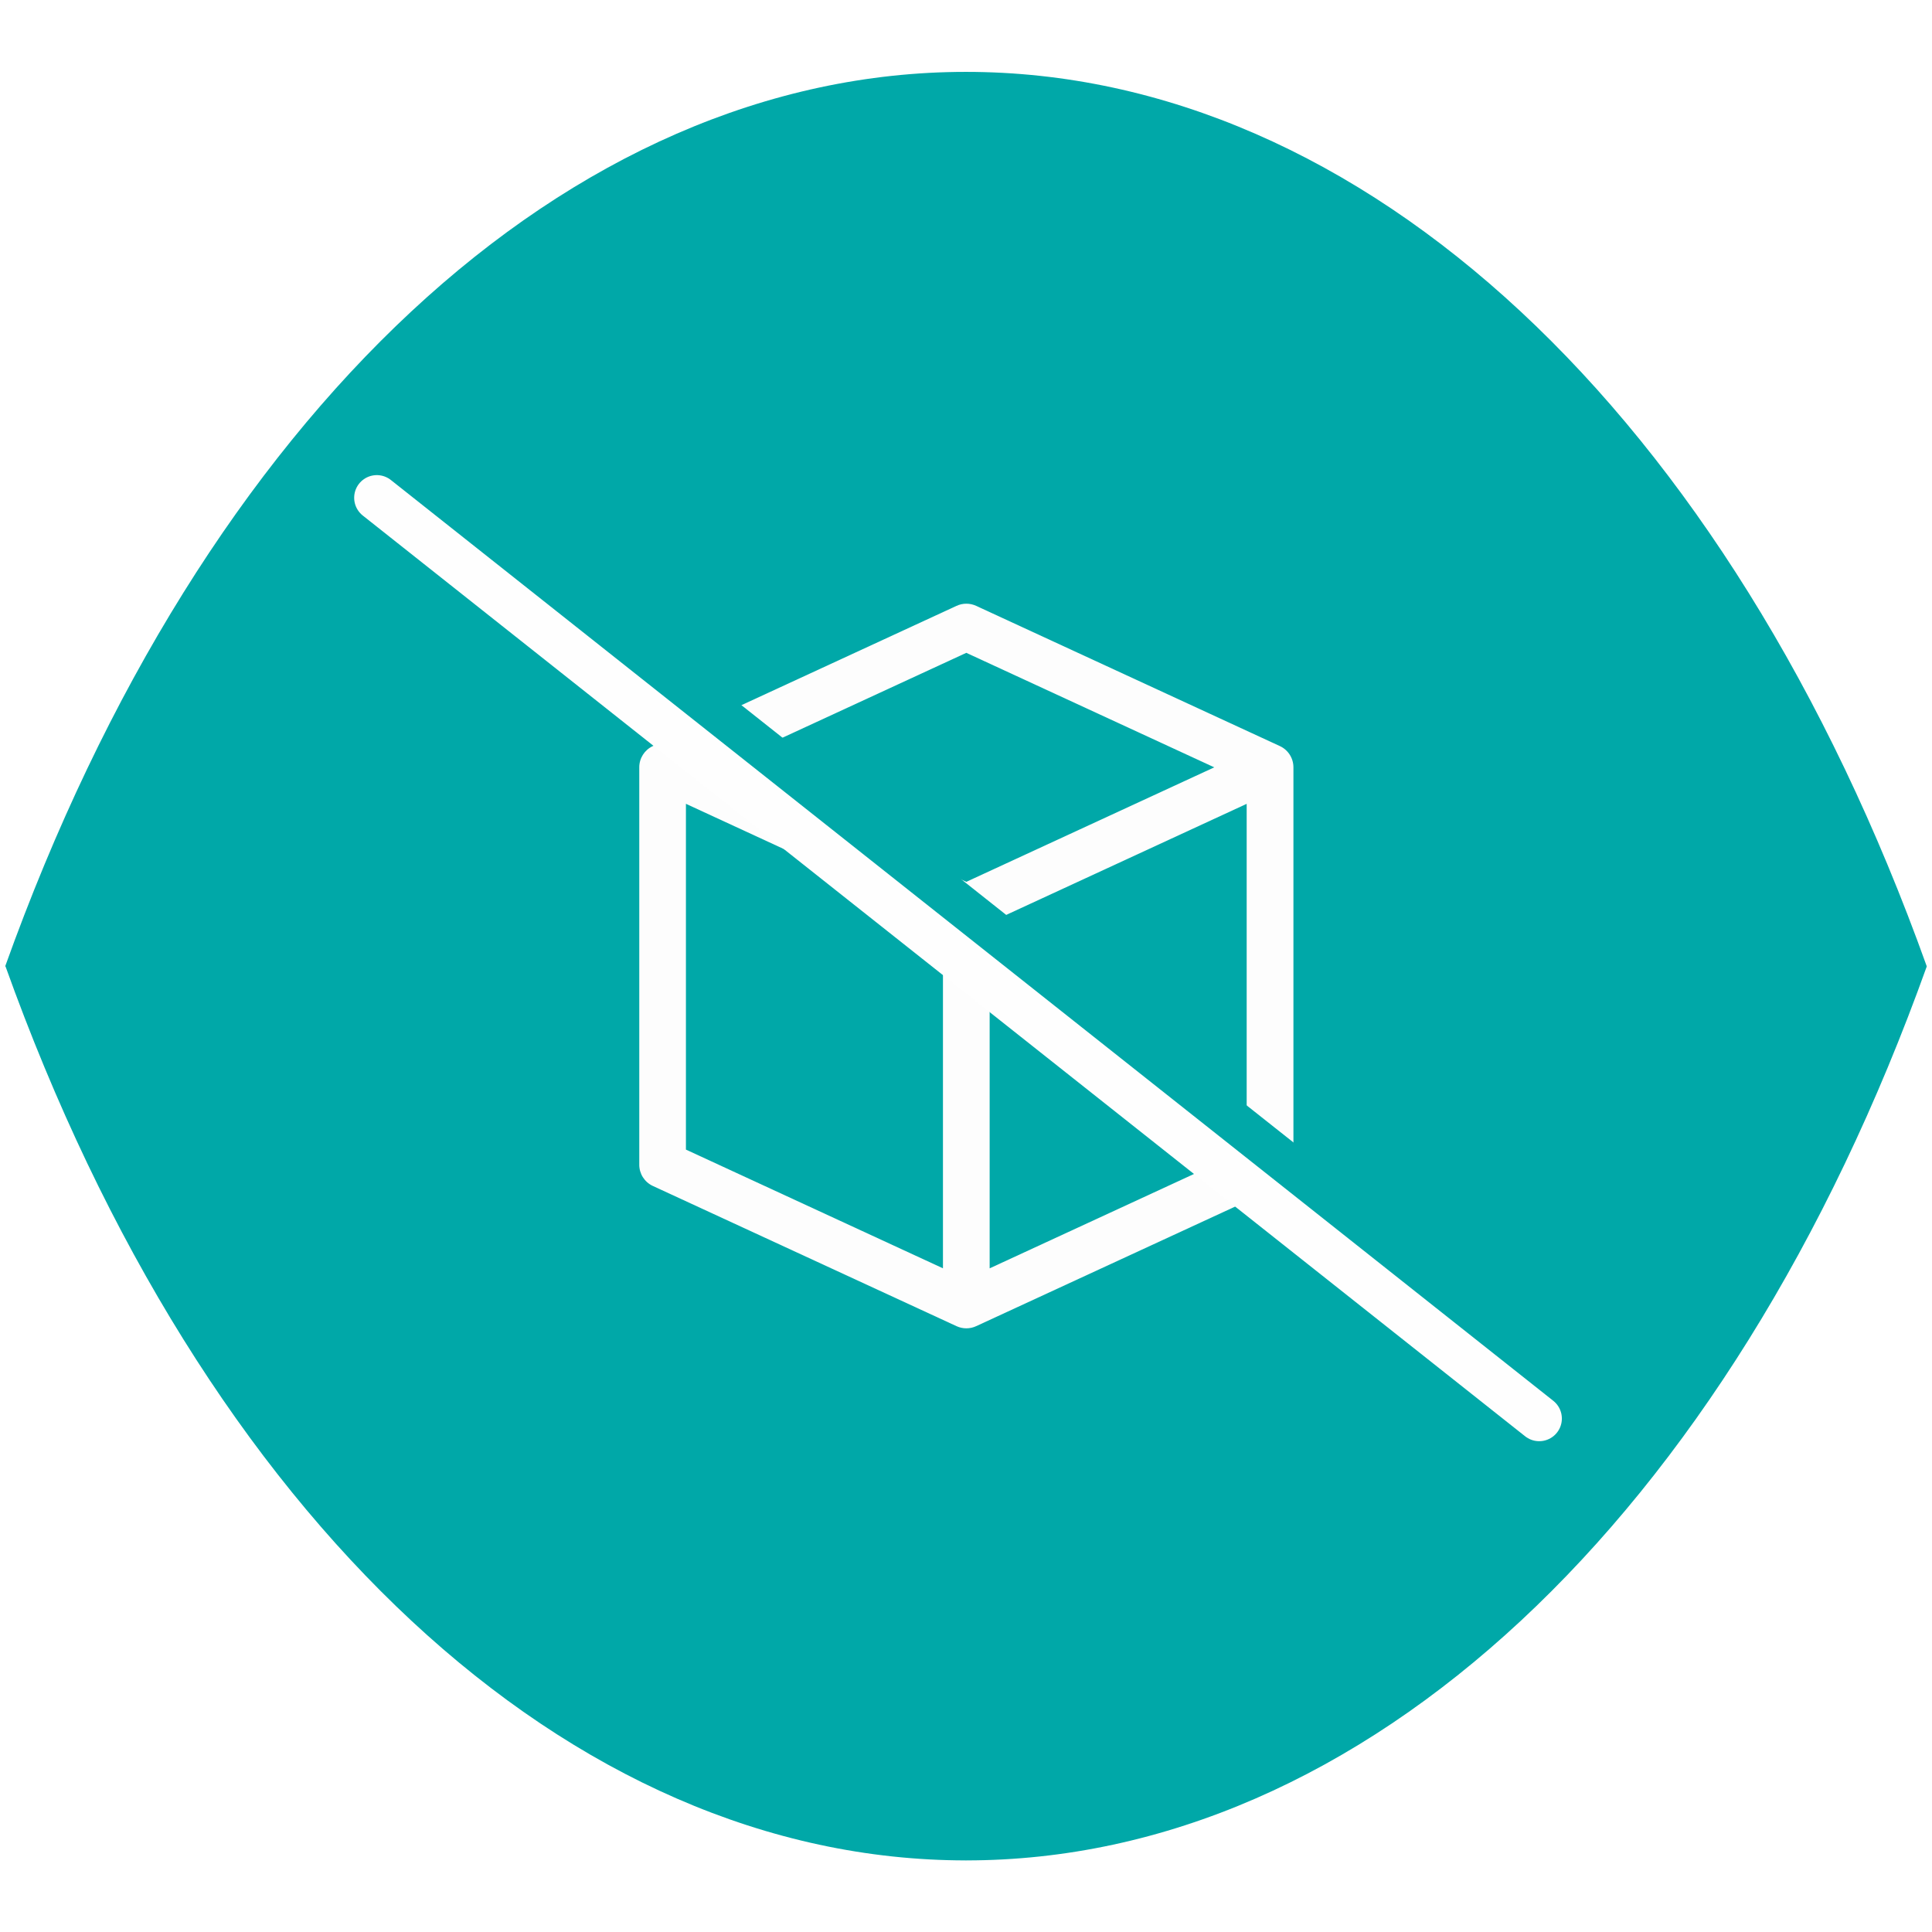
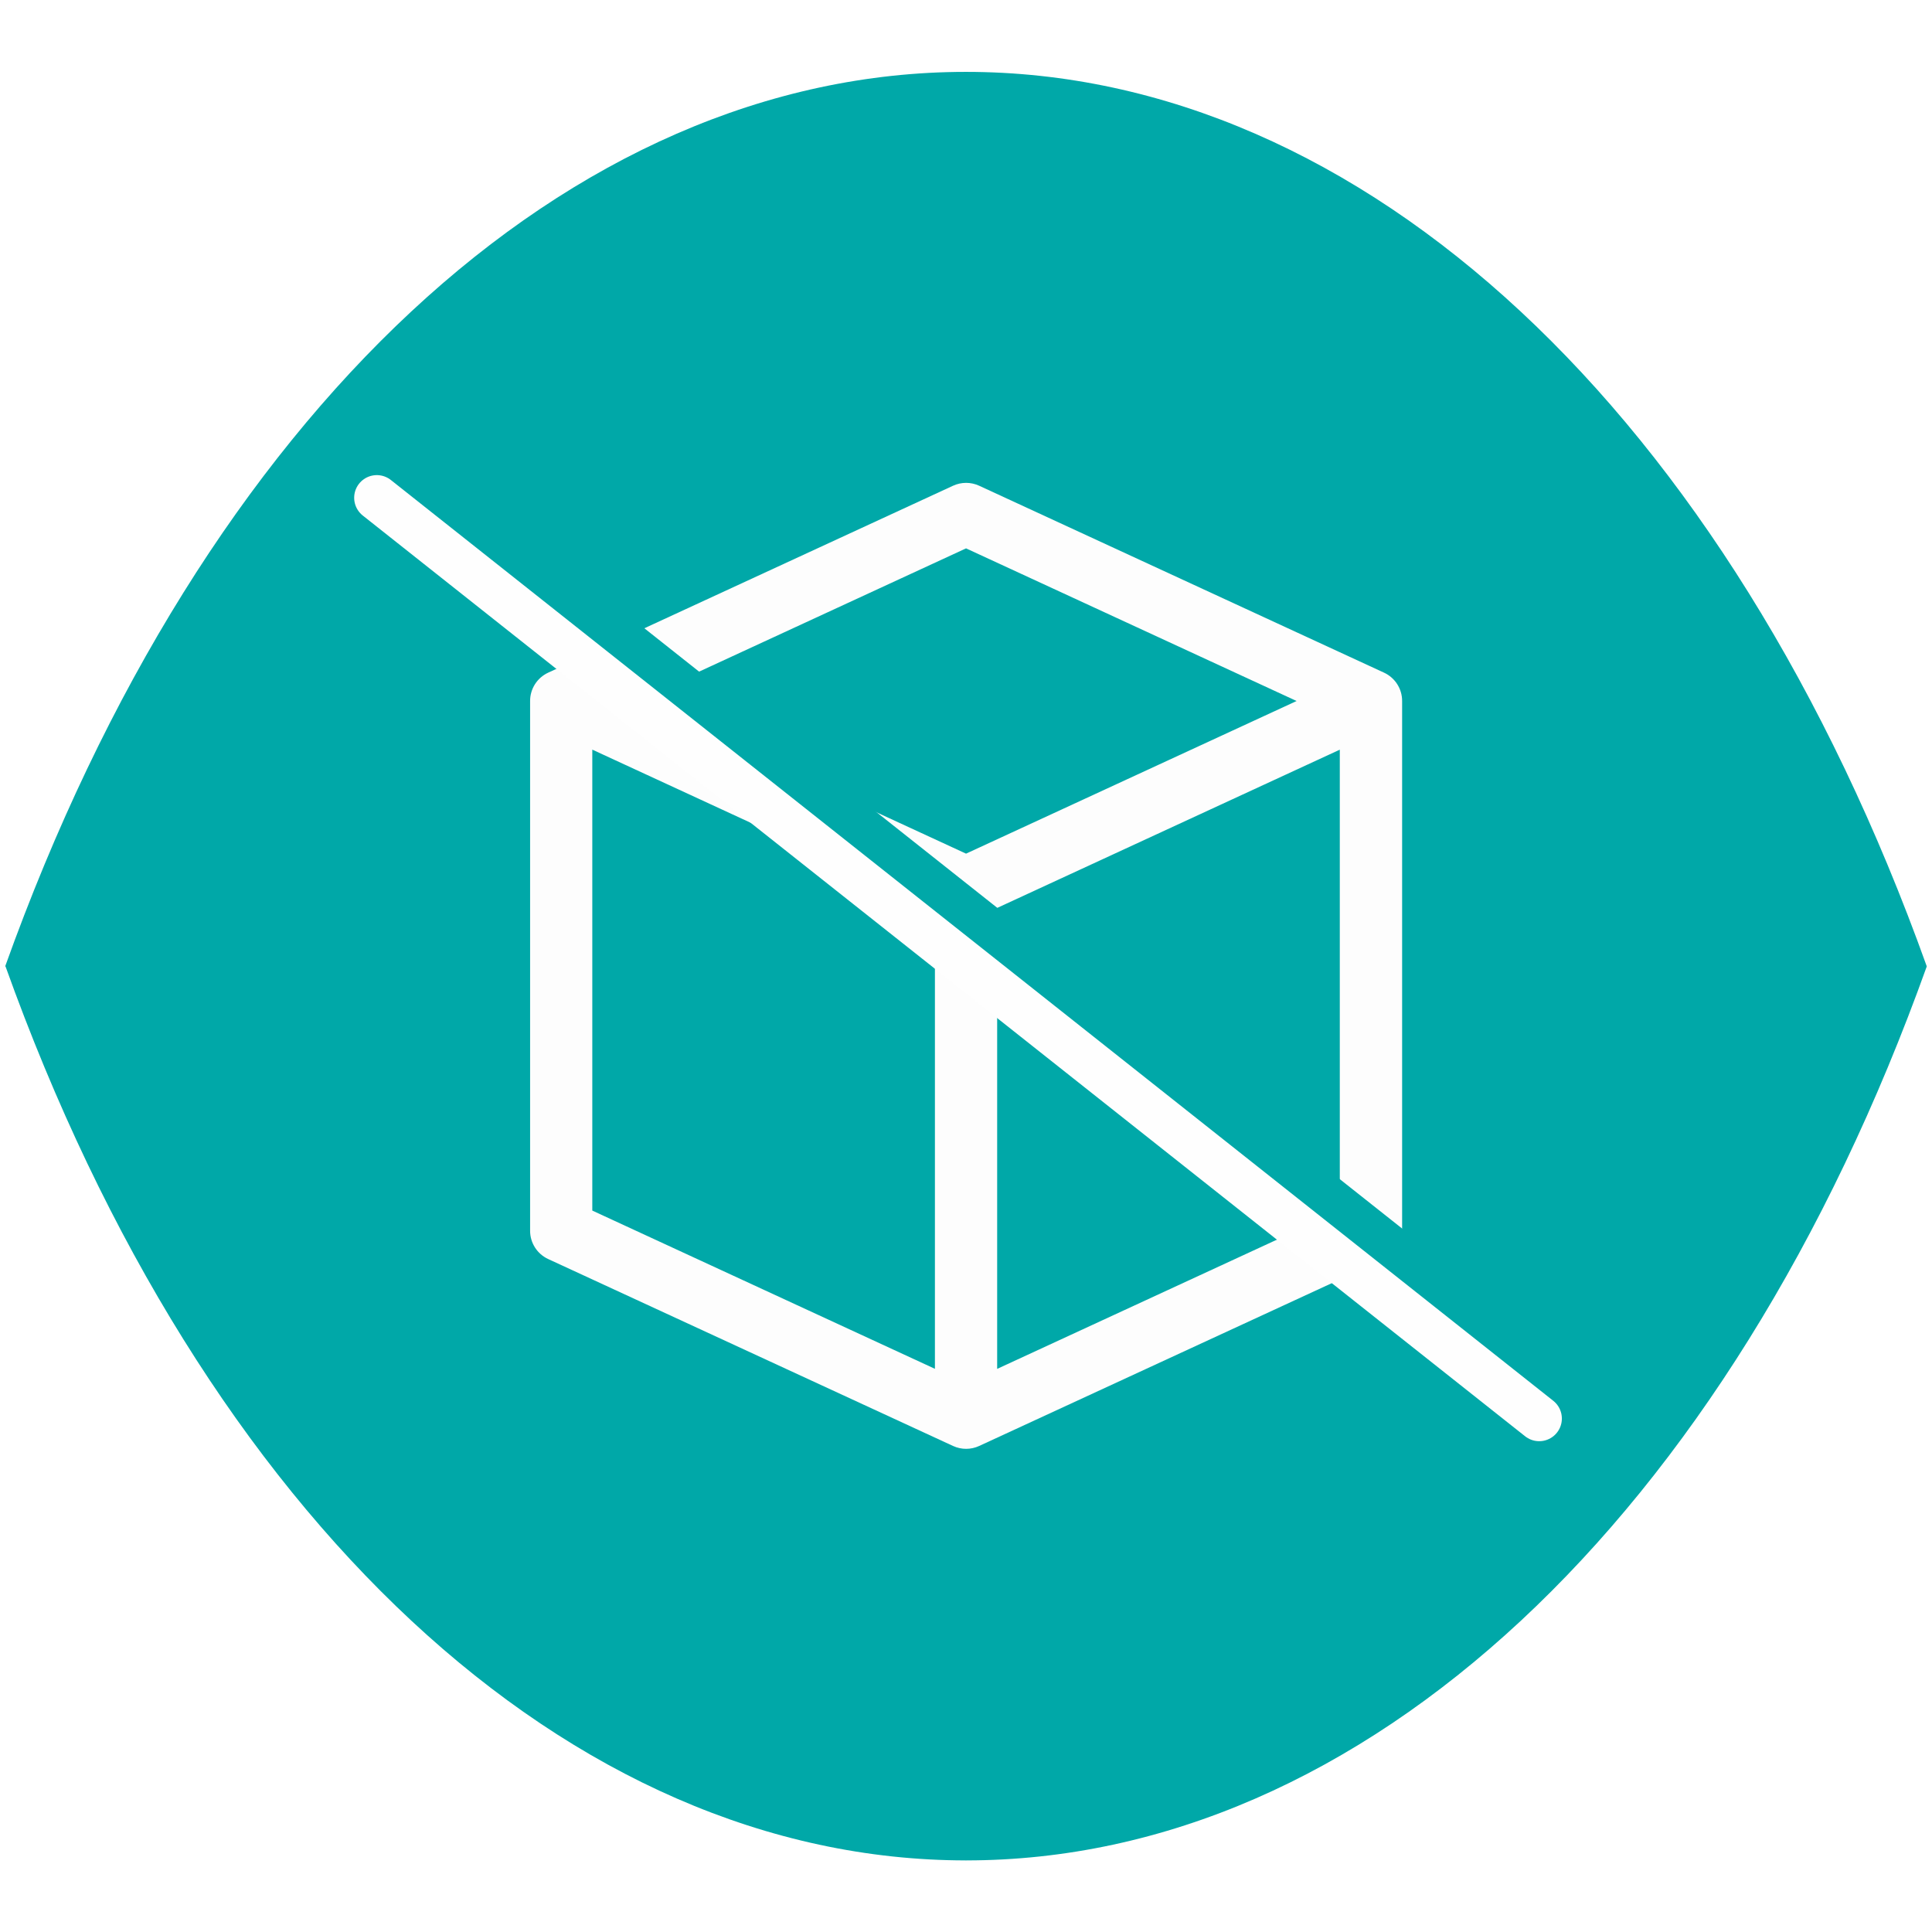
<svg xmlns="http://www.w3.org/2000/svg" width="256" height="256" version="1.1" viewBox="0 0 67.73 67.73">
  <path d="m67.55 33.87a38.89 62.71 0 0 1-33.68 31.35 38.89 62.71 0 0 1-33.68-31.35" fill="#00a8a8" stroke-width=".265" />
  <path d="m0.184 33.87a38.89 62.71 0 0 1 33.68-31.35 38.89 62.71 0 0 1 33.68 31.35l-33.68 31.35z" fill="#00a8a8" stroke-width=".265" />
-   <g transform="matrix(.7056 0 0 .7056 19.58 19.05)" style="paint-order:stroke fill markers">
+   <g transform="matrix(.9406 0 0 .9406 14.81 14.11)" style="paint-order:stroke fill markers">
    <path class="clr-i-outline clr-i-outline-path-1" d="m35.84 10.07-15.09-6.967a1.161 1.161 0 0 0-0.975 0l-15.09 6.967a1.161 1.161 0 0 0-0.673 1.057v19.74a1.161 1.161 0 0 0 0.673 1.057l15.09 6.967a1.161 1.161 0 0 0 0.975 0l15.09-6.967a1.161 1.161 0 0 0 0.673-1.057v-19.74a1.161 1.161 0 0 0-0.673-1.057zm-15.58-4.633 12.32 5.689-12.32 5.689-12.32-5.689zm-13.93 7.501 12.77 5.898v17.18l-12.77-5.898zm15.09 23.08v-17.18l12.77-5.898v17.18z" fill="#fdfdfd" style="paint-order:stroke fill markers" />
  </g>
  <path d="m55.3 48.95-40.75-32.28" fill="none" stroke="#00a8a8" stroke-linecap="round" stroke-width="1.588" />
  <path d="m53.96 49.73-40.75-32.28" fill="none" stroke="#fefefe" stroke-linecap="round" stroke-width="1.588" />
</svg>
